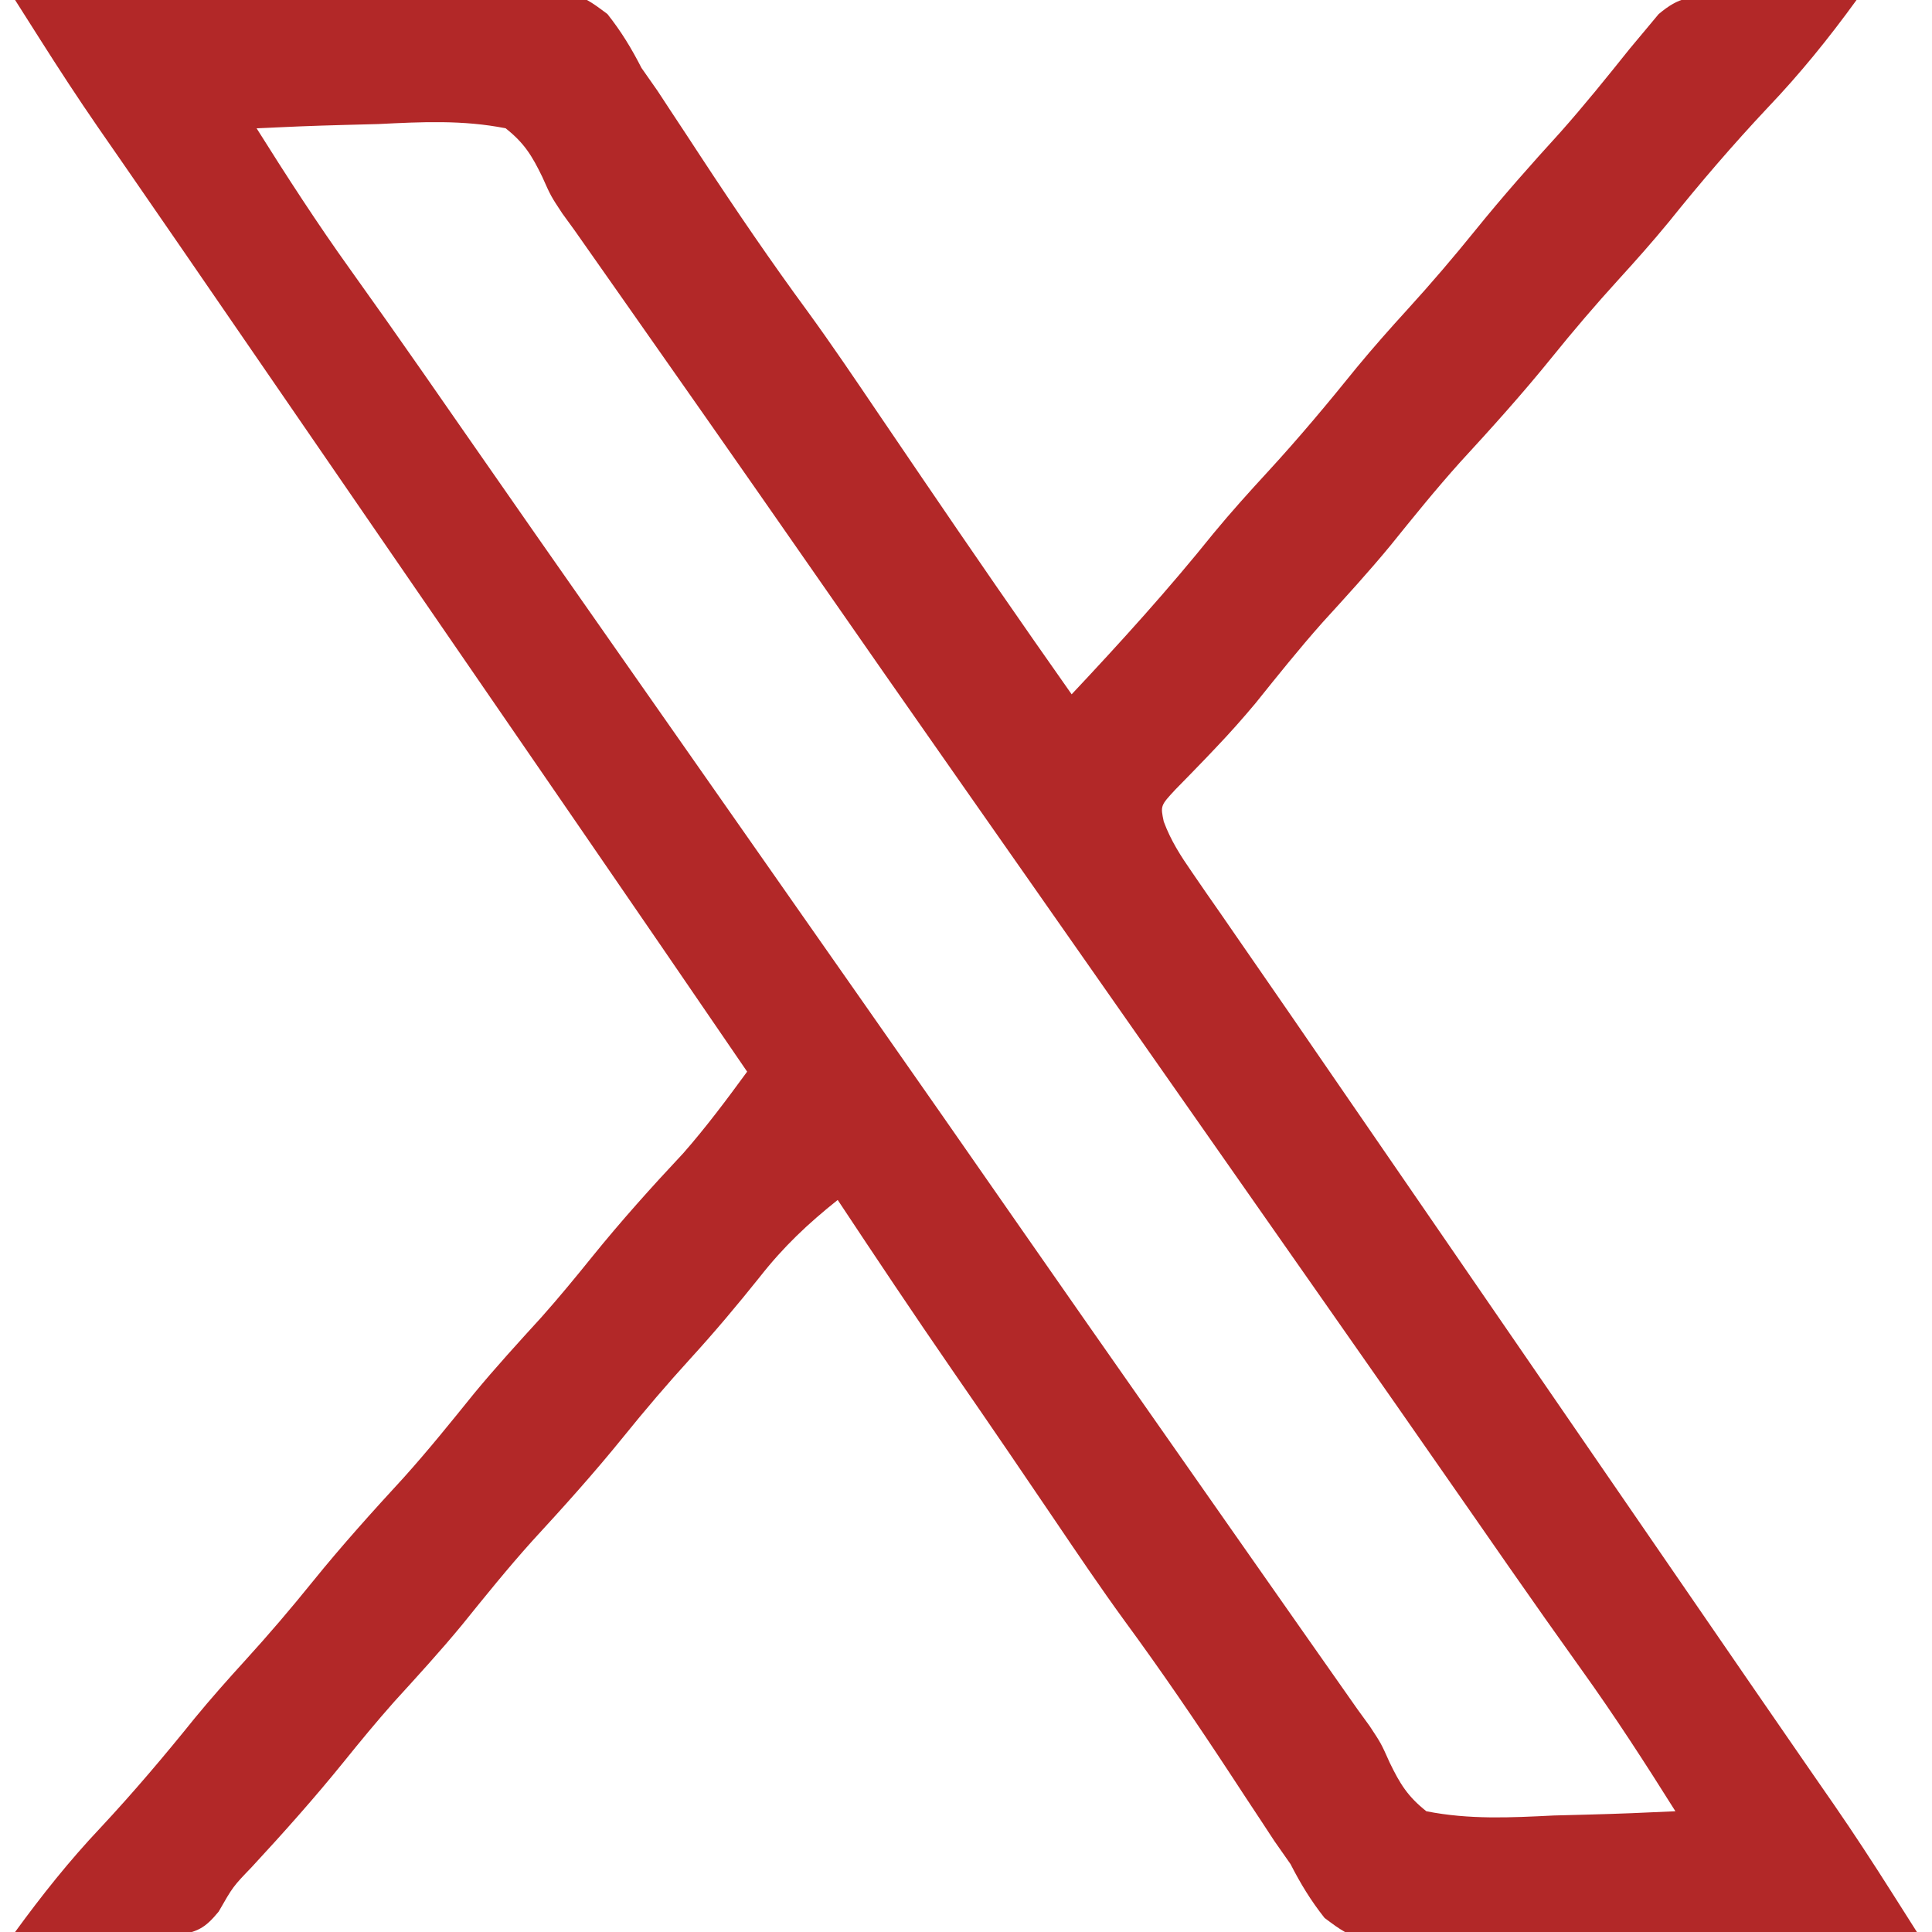
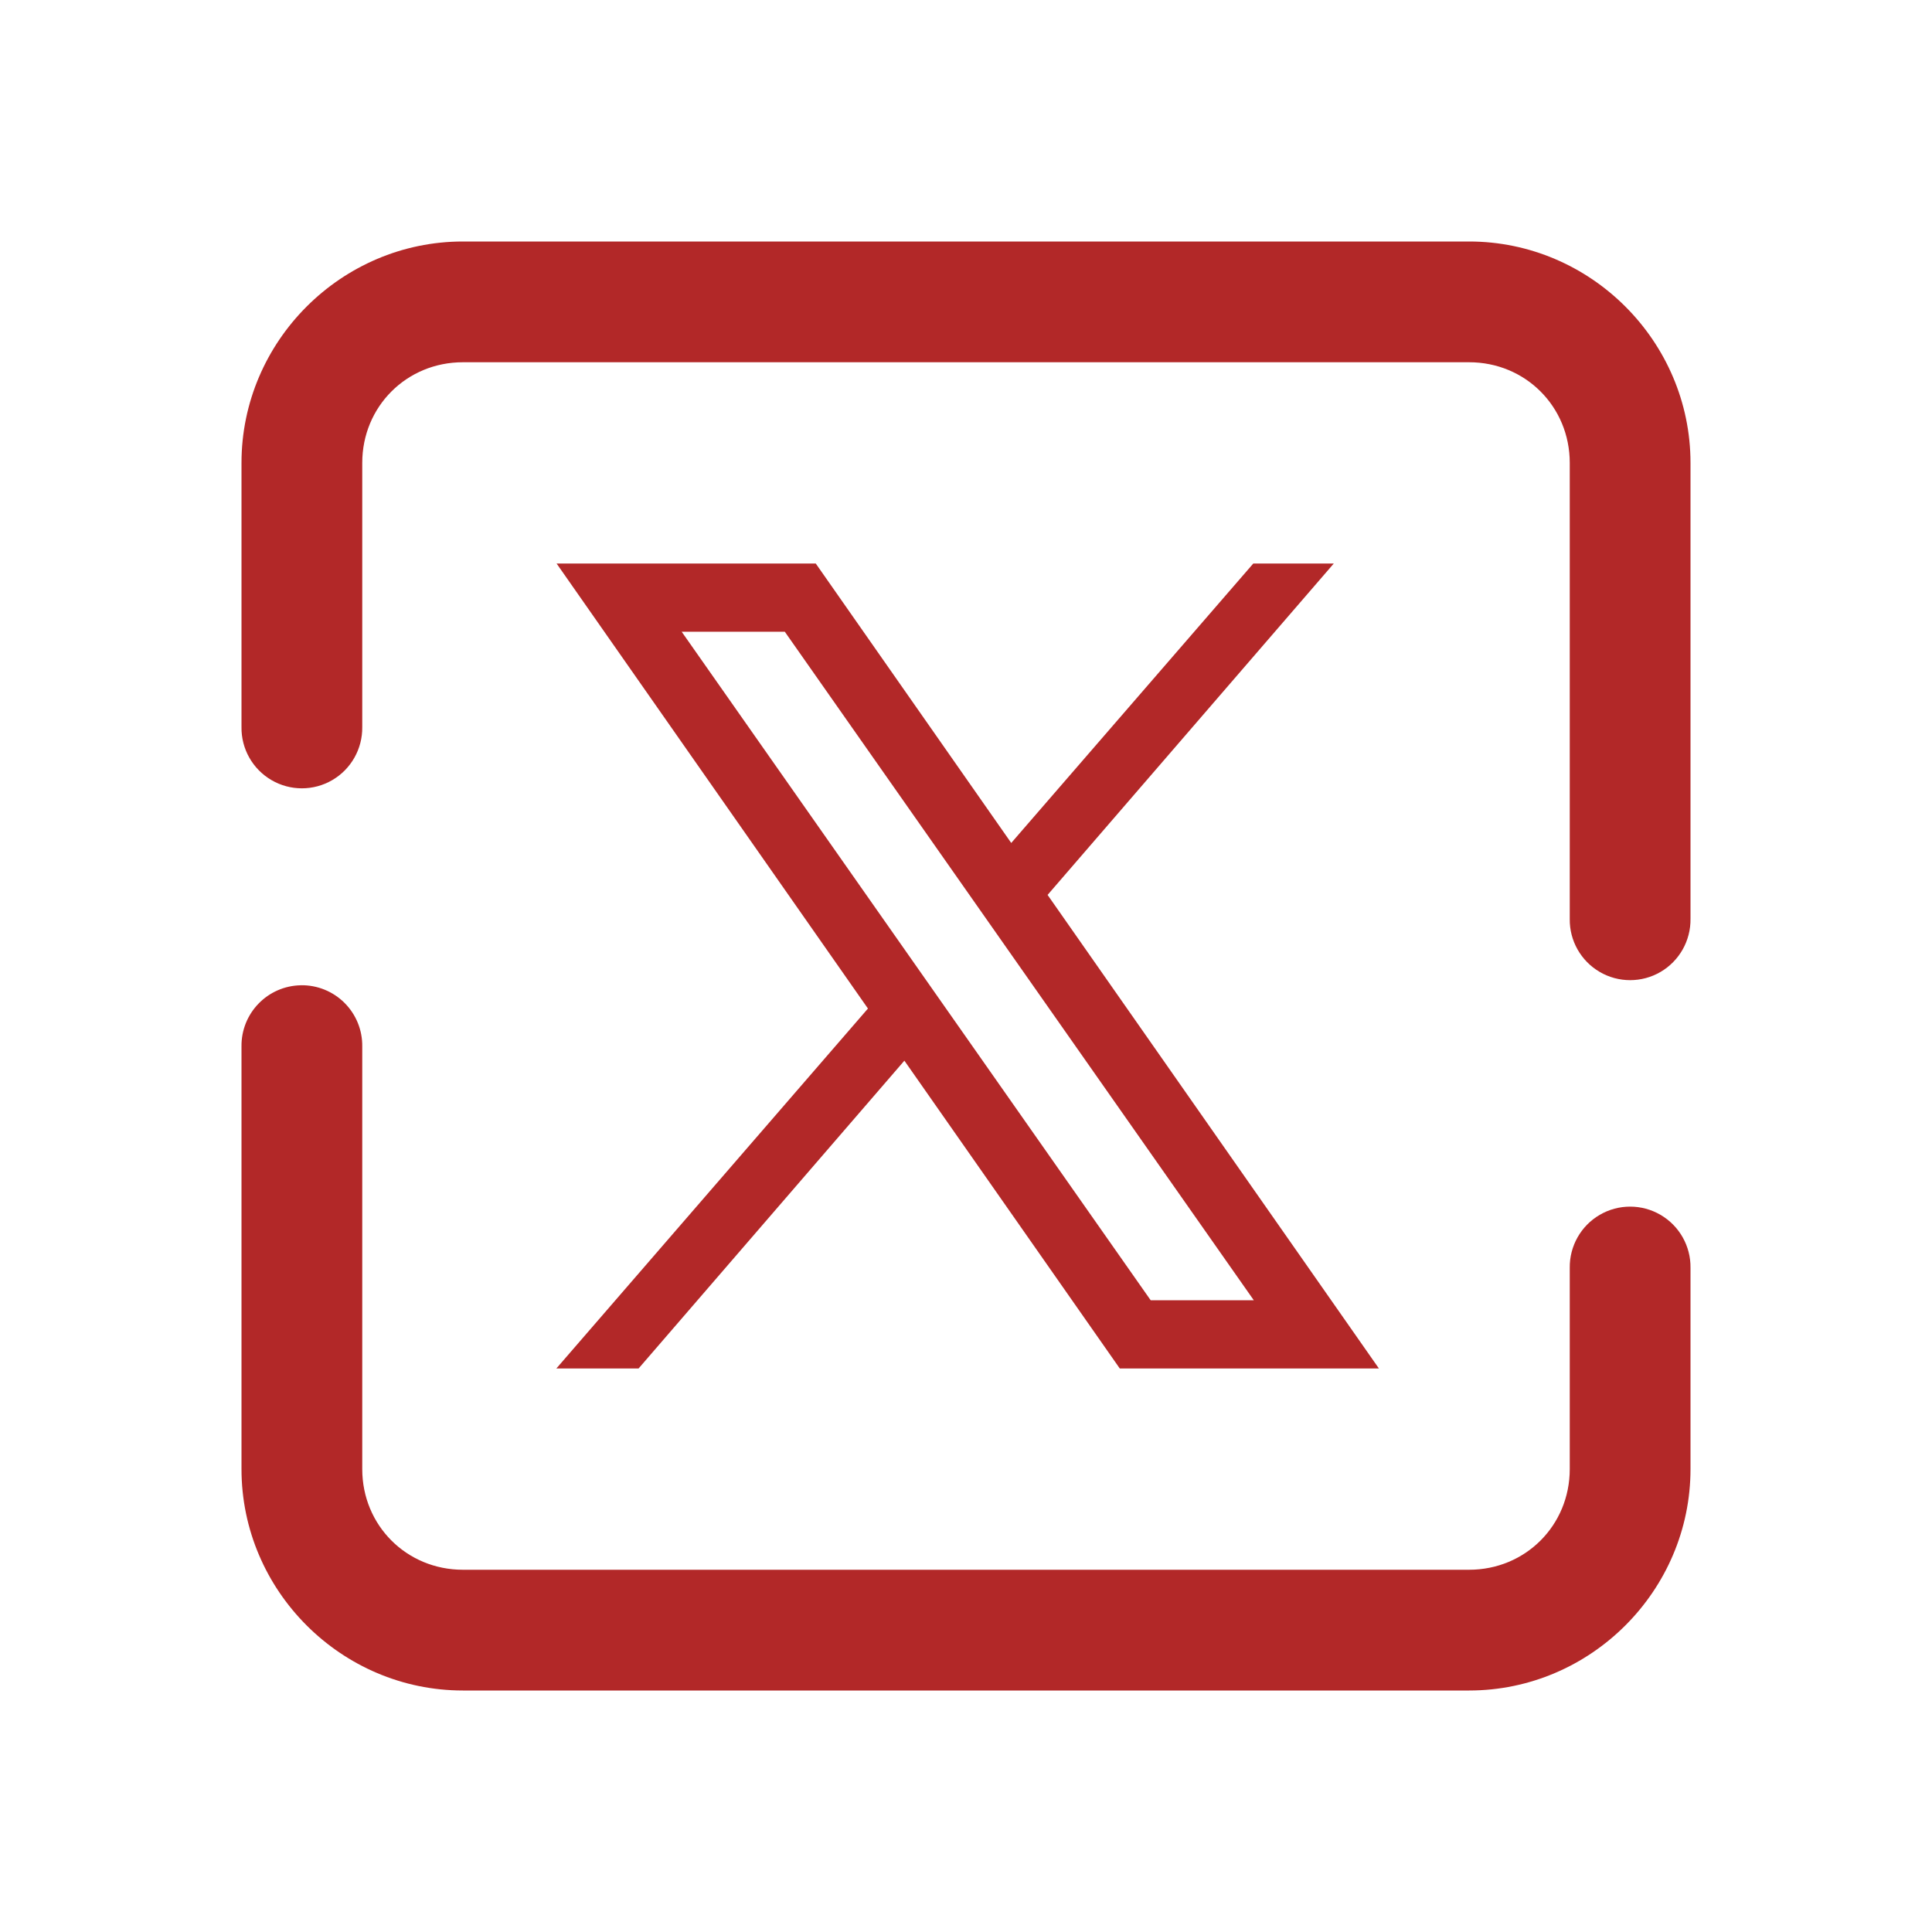
- <svg xmlns="http://www.w3.org/2000/svg" version="1.1" width="256" height="256">
-   <path d="M0 0 C9.788 -0.209 19.575 -0.369 29.365 -0.466 C33.911 -0.513 38.456 -0.577 43.001 -0.679 C47.391 -0.777 51.779 -0.831 56.17 -0.854 C57.842 -0.87 59.514 -0.903 61.185 -0.952 C74.24 -1.317 74.24 -1.317 78.488 1.862 C80.306 4.156 81.668 6.399 83 9 C83.705 10.007 84.41 11.013 85.136 12.05 C85.719 12.939 86.302 13.827 86.902 14.742 C87.897 16.248 87.897 16.248 88.912 17.785 C89.915 19.315 89.915 19.315 90.938 20.875 C95.49 27.808 100.135 34.627 105.047 41.312 C108.236 45.701 111.271 50.194 114.312 54.688 C115.621 56.613 116.929 58.539 118.238 60.465 C118.875 61.402 119.511 62.339 120.167 63.304 C126.706 72.919 133.304 82.493 140 92 C146.51 85.072 152.834 78.097 158.789 70.68 C161.109 67.867 163.531 65.182 166 62.5 C170.114 58.03 173.971 53.41 177.785 48.684 C179.956 46.053 182.202 43.521 184.5 41 C187.615 37.583 190.592 34.095 193.5 30.5 C197.104 26.045 200.87 21.787 204.73 17.555 C207.931 13.952 210.946 10.208 213.957 6.445 C214.631 5.638 215.305 4.831 216 4 C216.586 3.298 217.172 2.595 217.775 1.872 C220.592 -0.498 222.003 -0.468 225.641 -0.391 C226.711 -0.378 227.78 -0.365 228.883 -0.352 C229.994 -0.318 231.105 -0.285 232.25 -0.25 C233.377 -0.232 234.503 -0.214 235.664 -0.195 C238.444 -0.148 241.221 -0.082 244 0 C240.328 5.064 236.505 9.789 232.188 14.312 C227.619 19.176 223.325 24.182 219.145 29.387 C217.001 31.998 214.776 34.504 212.5 37 C209.404 40.396 206.448 43.862 203.562 47.438 C199.703 52.21 195.628 56.731 191.473 61.246 C188.253 64.832 185.241 68.567 182.215 72.316 C179.335 75.806 176.293 79.13 173.246 82.473 C170.159 85.947 167.264 89.564 164.355 93.188 C162.67 95.2 160.984 97.106 159.176 99 C158.709 99.492 158.242 99.984 157.761 100.49 C156.443 101.867 155.108 103.229 153.773 104.59 C151.761 106.755 151.761 106.755 152.202 108.861 C153.157 111.42 154.436 113.394 155.992 115.641 C156.609 116.538 157.226 117.436 157.862 118.361 C158.526 119.314 159.191 120.268 159.875 121.25 C160.555 122.236 161.234 123.221 161.935 124.237 C163.311 126.232 164.69 128.226 166.071 130.218 C168.2 133.288 170.315 136.367 172.428 139.448 C174.179 142 175.934 144.548 177.689 147.097 C179.962 150.396 182.231 153.698 184.5 157 C185.417 158.333 186.333 159.667 187.25 161 C200.083 179.667 212.917 198.333 225.75 217 C226.431 217.991 226.431 217.991 227.126 219.001 C228.04 220.33 228.953 221.66 229.866 222.989 C232.202 226.389 234.542 229.785 236.891 233.176 C237.37 233.869 237.848 234.562 238.342 235.275 C239.237 236.571 240.134 237.865 241.033 239.158 C243.665 242.97 246.187 246.84 248.669 250.751 C249.294 251.735 249.92 252.72 250.564 253.735 C251.275 254.856 251.275 254.856 252 256 C242.212 256.209 232.425 256.369 222.635 256.466 C218.089 256.513 213.544 256.577 208.999 256.679 C204.609 256.777 200.221 256.831 195.83 256.854 C194.158 256.87 192.486 256.903 190.815 256.952 C177.76 257.317 177.76 257.317 173.512 254.138 C171.694 251.844 170.332 249.601 169 247 C168.295 245.993 167.59 244.987 166.864 243.95 C166.281 243.061 165.698 242.173 165.098 241.258 C164.434 240.254 163.771 239.249 163.088 238.215 C162.42 237.195 161.751 236.176 161.062 235.125 C156.51 228.192 151.865 221.373 146.953 214.688 C143.764 210.299 140.728 205.806 137.688 201.312 C136.375 199.38 135.063 197.448 133.75 195.516 C133.113 194.578 132.476 193.64 131.82 192.674 C129.292 188.959 126.74 185.26 124.188 181.562 C119.04 174.098 114.007 166.559 109 159 C105.055 162.143 101.816 165.198 98.688 169.188 C95.723 172.897 92.703 176.495 89.5 180 C86.404 183.396 83.448 186.862 80.562 190.438 C76.703 195.21 72.628 199.731 68.473 204.246 C65.253 207.832 62.241 211.567 59.215 215.316 C56.335 218.806 53.293 222.13 50.246 225.473 C47.938 228.07 45.744 230.734 43.562 233.438 C39.665 238.256 35.569 242.847 31.359 247.395 C28.873 249.979 28.873 249.979 26.973 253.301 C25.146 255.513 24.226 255.959 21.356 256.475 C18.113 256.591 14.929 256.523 11.688 256.375 C10.565 256.348 9.443 256.321 8.287 256.293 C5.523 256.222 2.762 256.124 0 256 C3.544 251.134 7.18 246.564 11.312 242.188 C15.692 237.497 19.794 232.649 23.82 227.648 C25.978 225.027 28.213 222.508 30.5 220 C33.596 216.604 36.552 213.138 39.438 209.562 C43.297 204.79 47.372 200.269 51.527 195.754 C54.747 192.168 57.759 188.433 60.785 184.684 C63.665 181.194 66.707 177.87 69.754 174.527 C72.062 171.93 74.256 169.266 76.438 166.562 C80.29 161.794 84.35 157.272 88.543 152.801 C91.572 149.347 94.29 145.706 97 142 C89.462 130.974 81.914 119.955 74.343 108.952 C72.061 105.635 69.781 102.317 67.5 99 C66.583 97.667 65.667 96.333 64.75 95 C51.917 76.333 39.083 57.667 26.25 39 C25.569 38.009 25.569 38.009 24.874 36.999 C23.96 35.67 23.047 34.34 22.134 33.011 C19.798 29.611 17.458 26.215 15.109 22.824 C14.63 22.131 14.152 21.438 13.658 20.725 C12.763 19.429 11.866 18.135 10.967 16.842 C8.335 13.03 5.813 9.16 3.331 5.249 C2.706 4.265 2.08 3.28 1.436 2.265 C0.962 1.518 0.488 0.77 0 0 Z M32 17 C35.997 23.364 40.057 29.644 44.438 35.75 C45.481 37.217 46.524 38.684 47.566 40.152 C48.118 40.929 48.67 41.707 49.239 42.507 C52.477 47.091 55.674 51.703 58.875 56.312 C65.656 66.073 72.462 75.816 79.282 85.548 C82.19 89.698 85.095 93.849 88 98 C89.167 99.667 90.333 101.333 91.5 103 C93.833 106.333 96.167 109.667 98.5 113 C99.077 113.825 99.655 114.65 100.25 115.499 C101.418 117.168 102.586 118.837 103.754 120.507 C106.645 124.637 109.537 128.766 112.43 132.895 C119.317 142.725 126.183 152.57 133.034 162.426 C139.098 171.147 145.187 179.85 151.282 188.548 C154.768 193.523 158.25 198.5 161.733 203.477 C164.746 207.782 167.762 212.086 170.781 216.387 C171.715 217.718 171.715 217.718 172.668 219.076 C173.847 220.756 175.026 222.436 176.207 224.115 C176.747 224.885 177.287 225.656 177.844 226.449 C178.385 227.194 178.926 227.939 179.484 228.707 C181 231 181 231 182.145 233.561 C183.515 236.383 184.53 238.042 187 240 C192.662 241.122 198.138 240.85 203.875 240.562 C205.437 240.517 207 240.476 208.562 240.439 C212.378 240.341 216.188 240.186 220 240 C216.003 233.636 211.943 227.356 207.562 221.25 C206.519 219.783 205.476 218.316 204.434 216.848 C203.882 216.071 203.33 215.293 202.761 214.493 C199.523 209.909 196.326 205.297 193.125 200.688 C186.344 190.927 179.538 181.184 172.718 171.452 C169.81 167.302 166.905 163.151 164 159 C162.833 157.333 161.667 155.667 160.5 154 C153.5 144 146.5 134 139.5 124 C138.923 123.175 138.345 122.35 137.75 121.501 C136.582 119.832 135.414 118.163 134.246 116.493 C131.355 112.363 128.463 108.234 125.57 104.105 C118.683 94.275 111.817 84.43 104.966 74.574 C100.612 68.313 96.249 62.059 91.875 55.812 C91.311 55.007 90.747 54.202 90.166 53.372 C87.189 49.121 84.209 44.872 81.227 40.625 C80.603 39.736 79.979 38.847 79.336 37.93 C78.156 36.248 76.975 34.565 75.792 32.884 C75.253 32.114 74.713 31.344 74.156 30.551 C73.615 29.806 73.074 29.061 72.516 28.293 C71 26 71 26 69.855 23.439 C68.485 20.617 67.47 18.958 65 17 C59.338 15.878 53.862 16.15 48.125 16.438 C46.563 16.483 45 16.524 43.438 16.561 C39.622 16.659 35.812 16.814 32 17 Z " fill="#B22828" transform="translate(2,0)" />
+ <svg xmlns="http://www.w3.org/2000/svg" x="0px" y="0px" width="40" height="40" viewBox="0,0,256,256" style="fill:#000000;">
+   <g fill="#b22828" fill-rule="nonzero" stroke="none" stroke-width="1" stroke-linecap="butt" stroke-linejoin="miter" stroke-miterlimit="10" stroke-dasharray="" stroke-dashoffset="0" font-family="none" font-weight="none" font-size="none" text-anchor="none" style="mix-blend-mode: normal">
+     <g transform="scale(5.33333,5.33333)">
+       <path d="M11.5,6c-3.02,0 -5.5,2.48 -5.5,5.5v6.564c-0.008,0.541 0.277,1.044 0.744,1.317c0.467,0.273 1.045,0.273 1.512,0c0.467,-0.273 0.751,-0.776 0.744,-1.317v-6.564c0,-1.398 1.102,-2.5 2.5,-2.5h25c1.398,0 2.5,1.102 2.5,2.5v11.33c-0.008,0.541 0.277,1.044 0.744,1.317c0.467,0.273 1.045,0.273 1.512,0c0.467,-0.273 0.751,-0.776 0.744,-1.317v-11.33c0,-3.02 -2.48,-5.5 -5.5,-5.5zM13.828,14l7.736,11.057l-7.742,8.943h2.043l6.604,-7.648l5.352,7.648h6.438l-8.232,-11.766l7.111,-8.234h-2l-6.014,6.943l-4.857,-6.943zM16.936,15.695h2.562l11.652,16.609h-2.562zM7.477,24.479c-0.828,0.013 -1.488,0.694 -1.477,1.521v10.5c0,3.02 2.48,5.5 5.5,5.5h25c3.02,0 5.5,-2.48 5.5,-5.5v-5c0.008,-0.541 -0.277,-1.044 -0.744,-1.317c-0.467,-0.273 -1.045,-0.273 -1.512,0c-0.467,0.273 -0.751,0.776 -0.744,1.317v5c0,1.398 -1.102,2.5 -2.5,2.5h-25c-1.398,0 -2.5,-1.102 -2.5,-2.5v-10.5c0.006,-0.406 -0.153,-0.796 -0.44,-1.083c-0.287,-0.287 -0.678,-0.445 -1.084,-0.439z" />
+     </g>
+   </g>
</svg>
